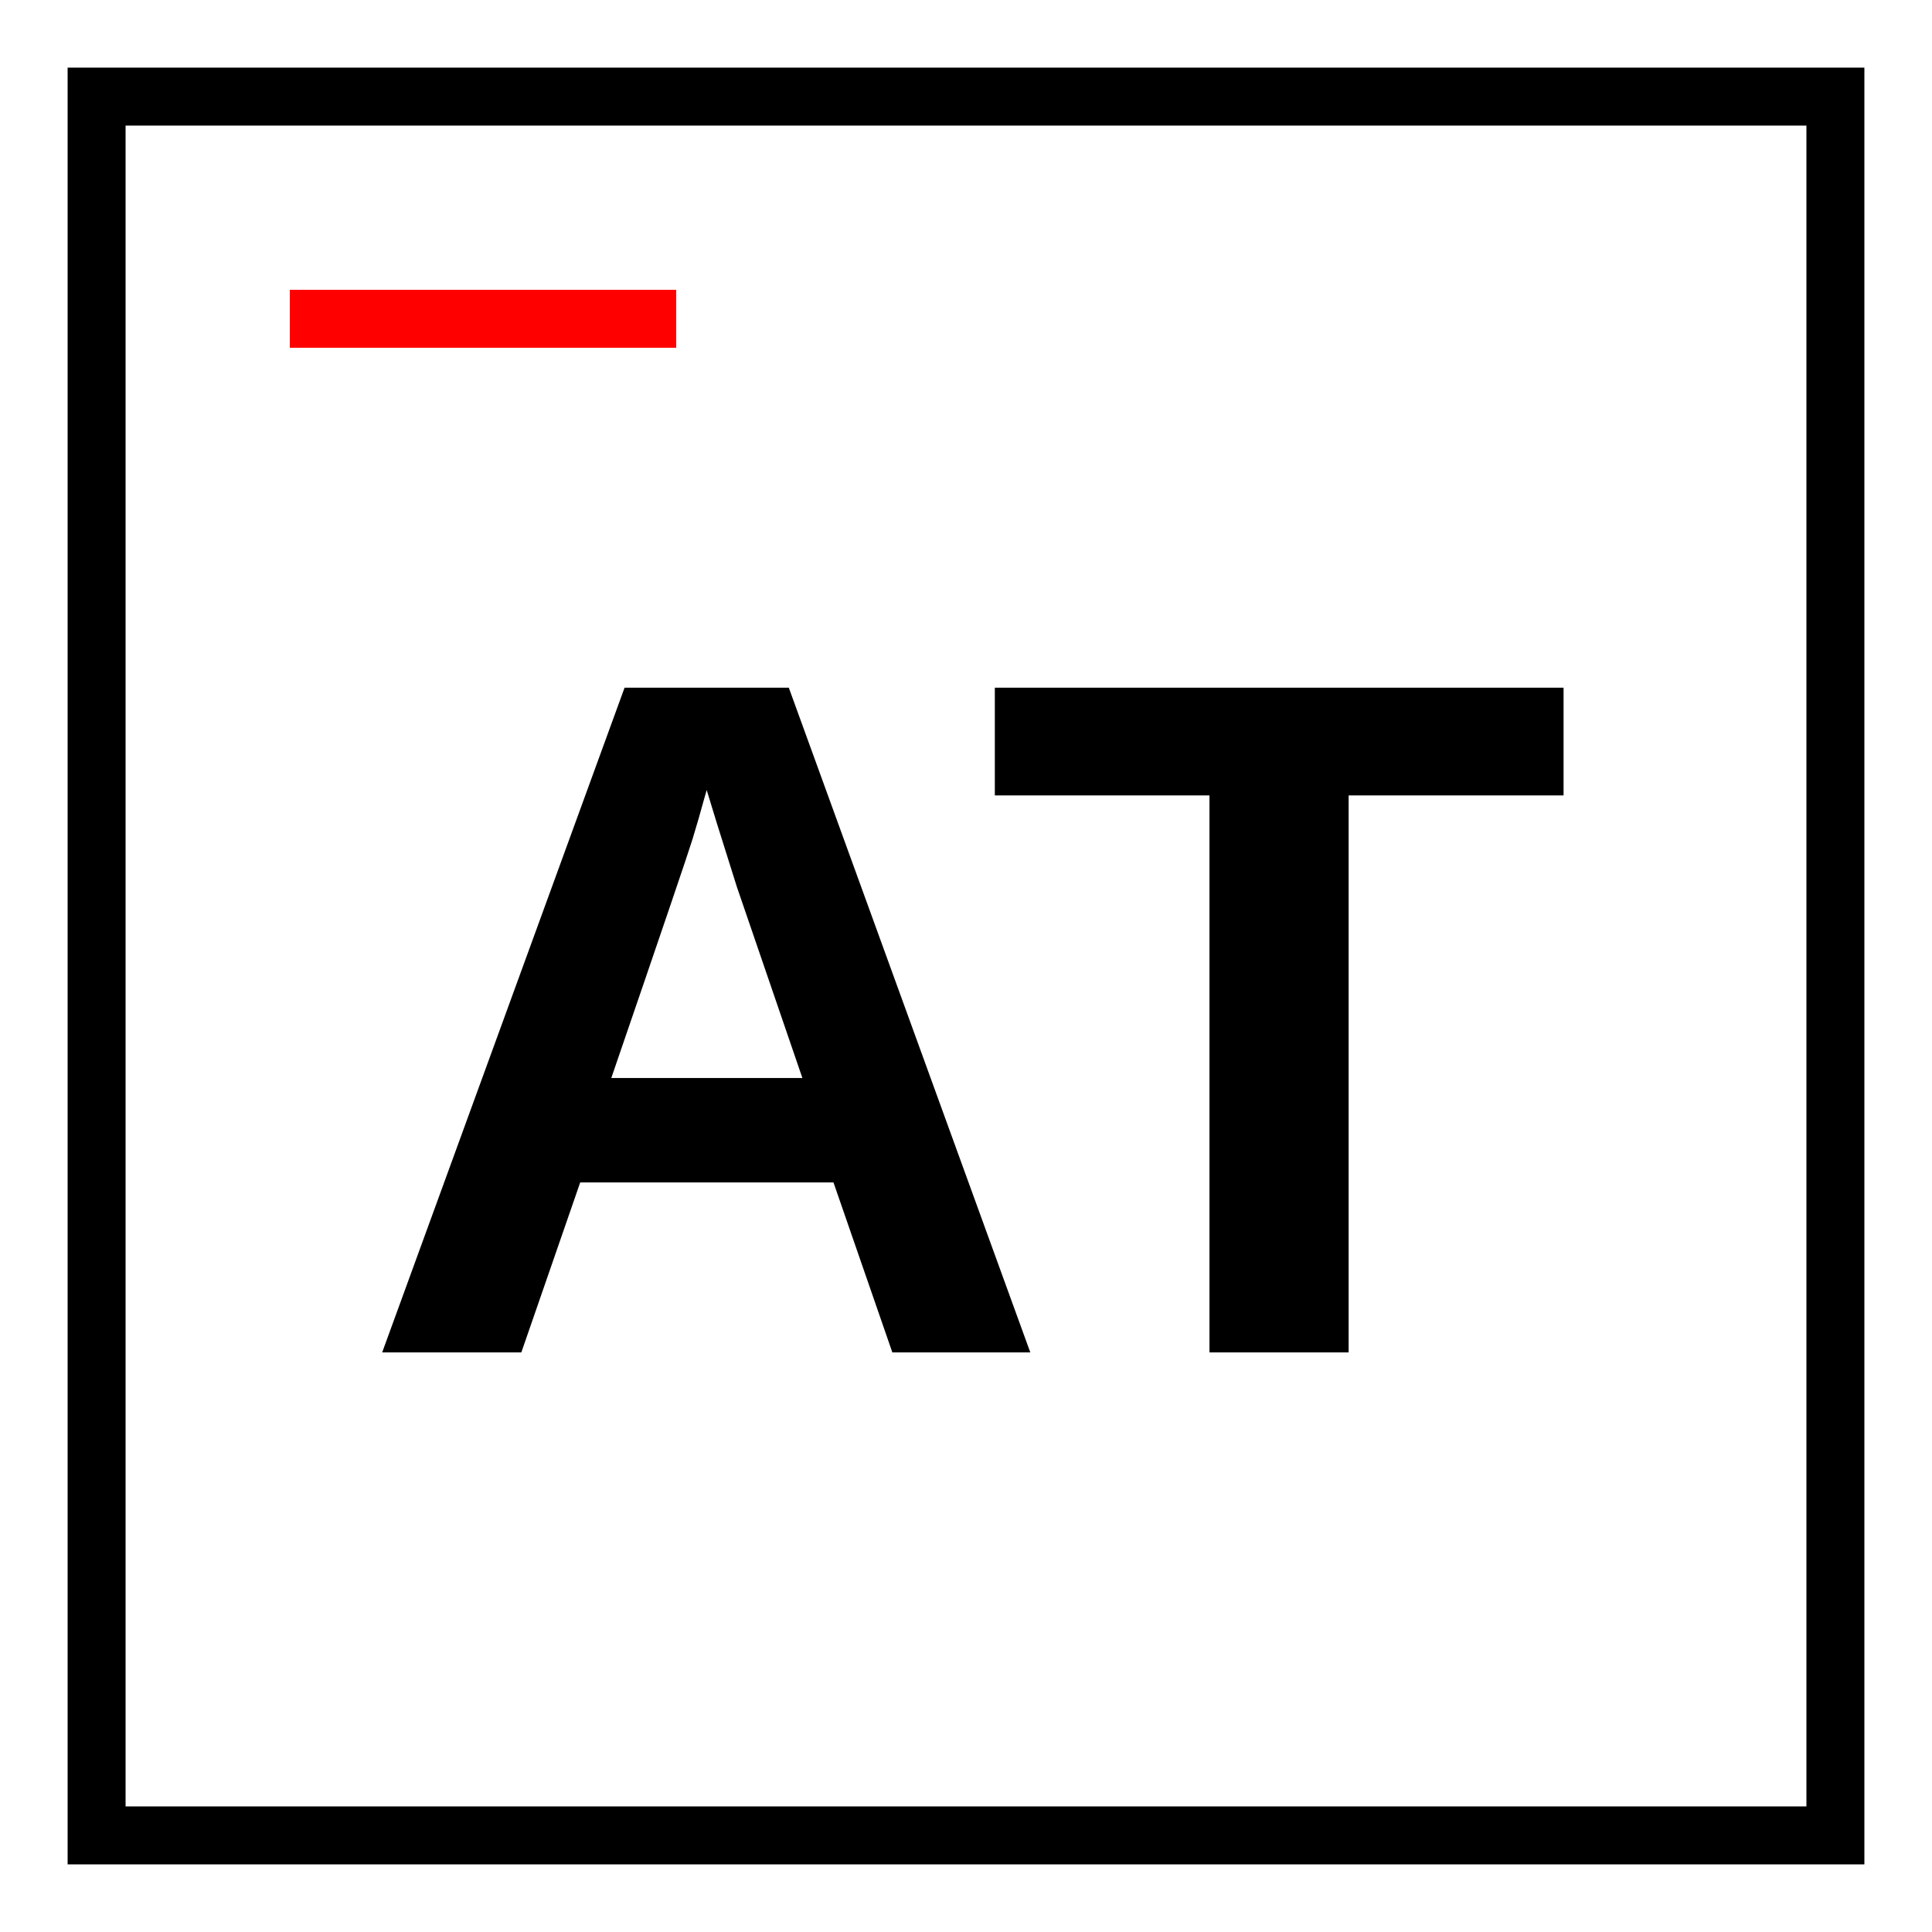
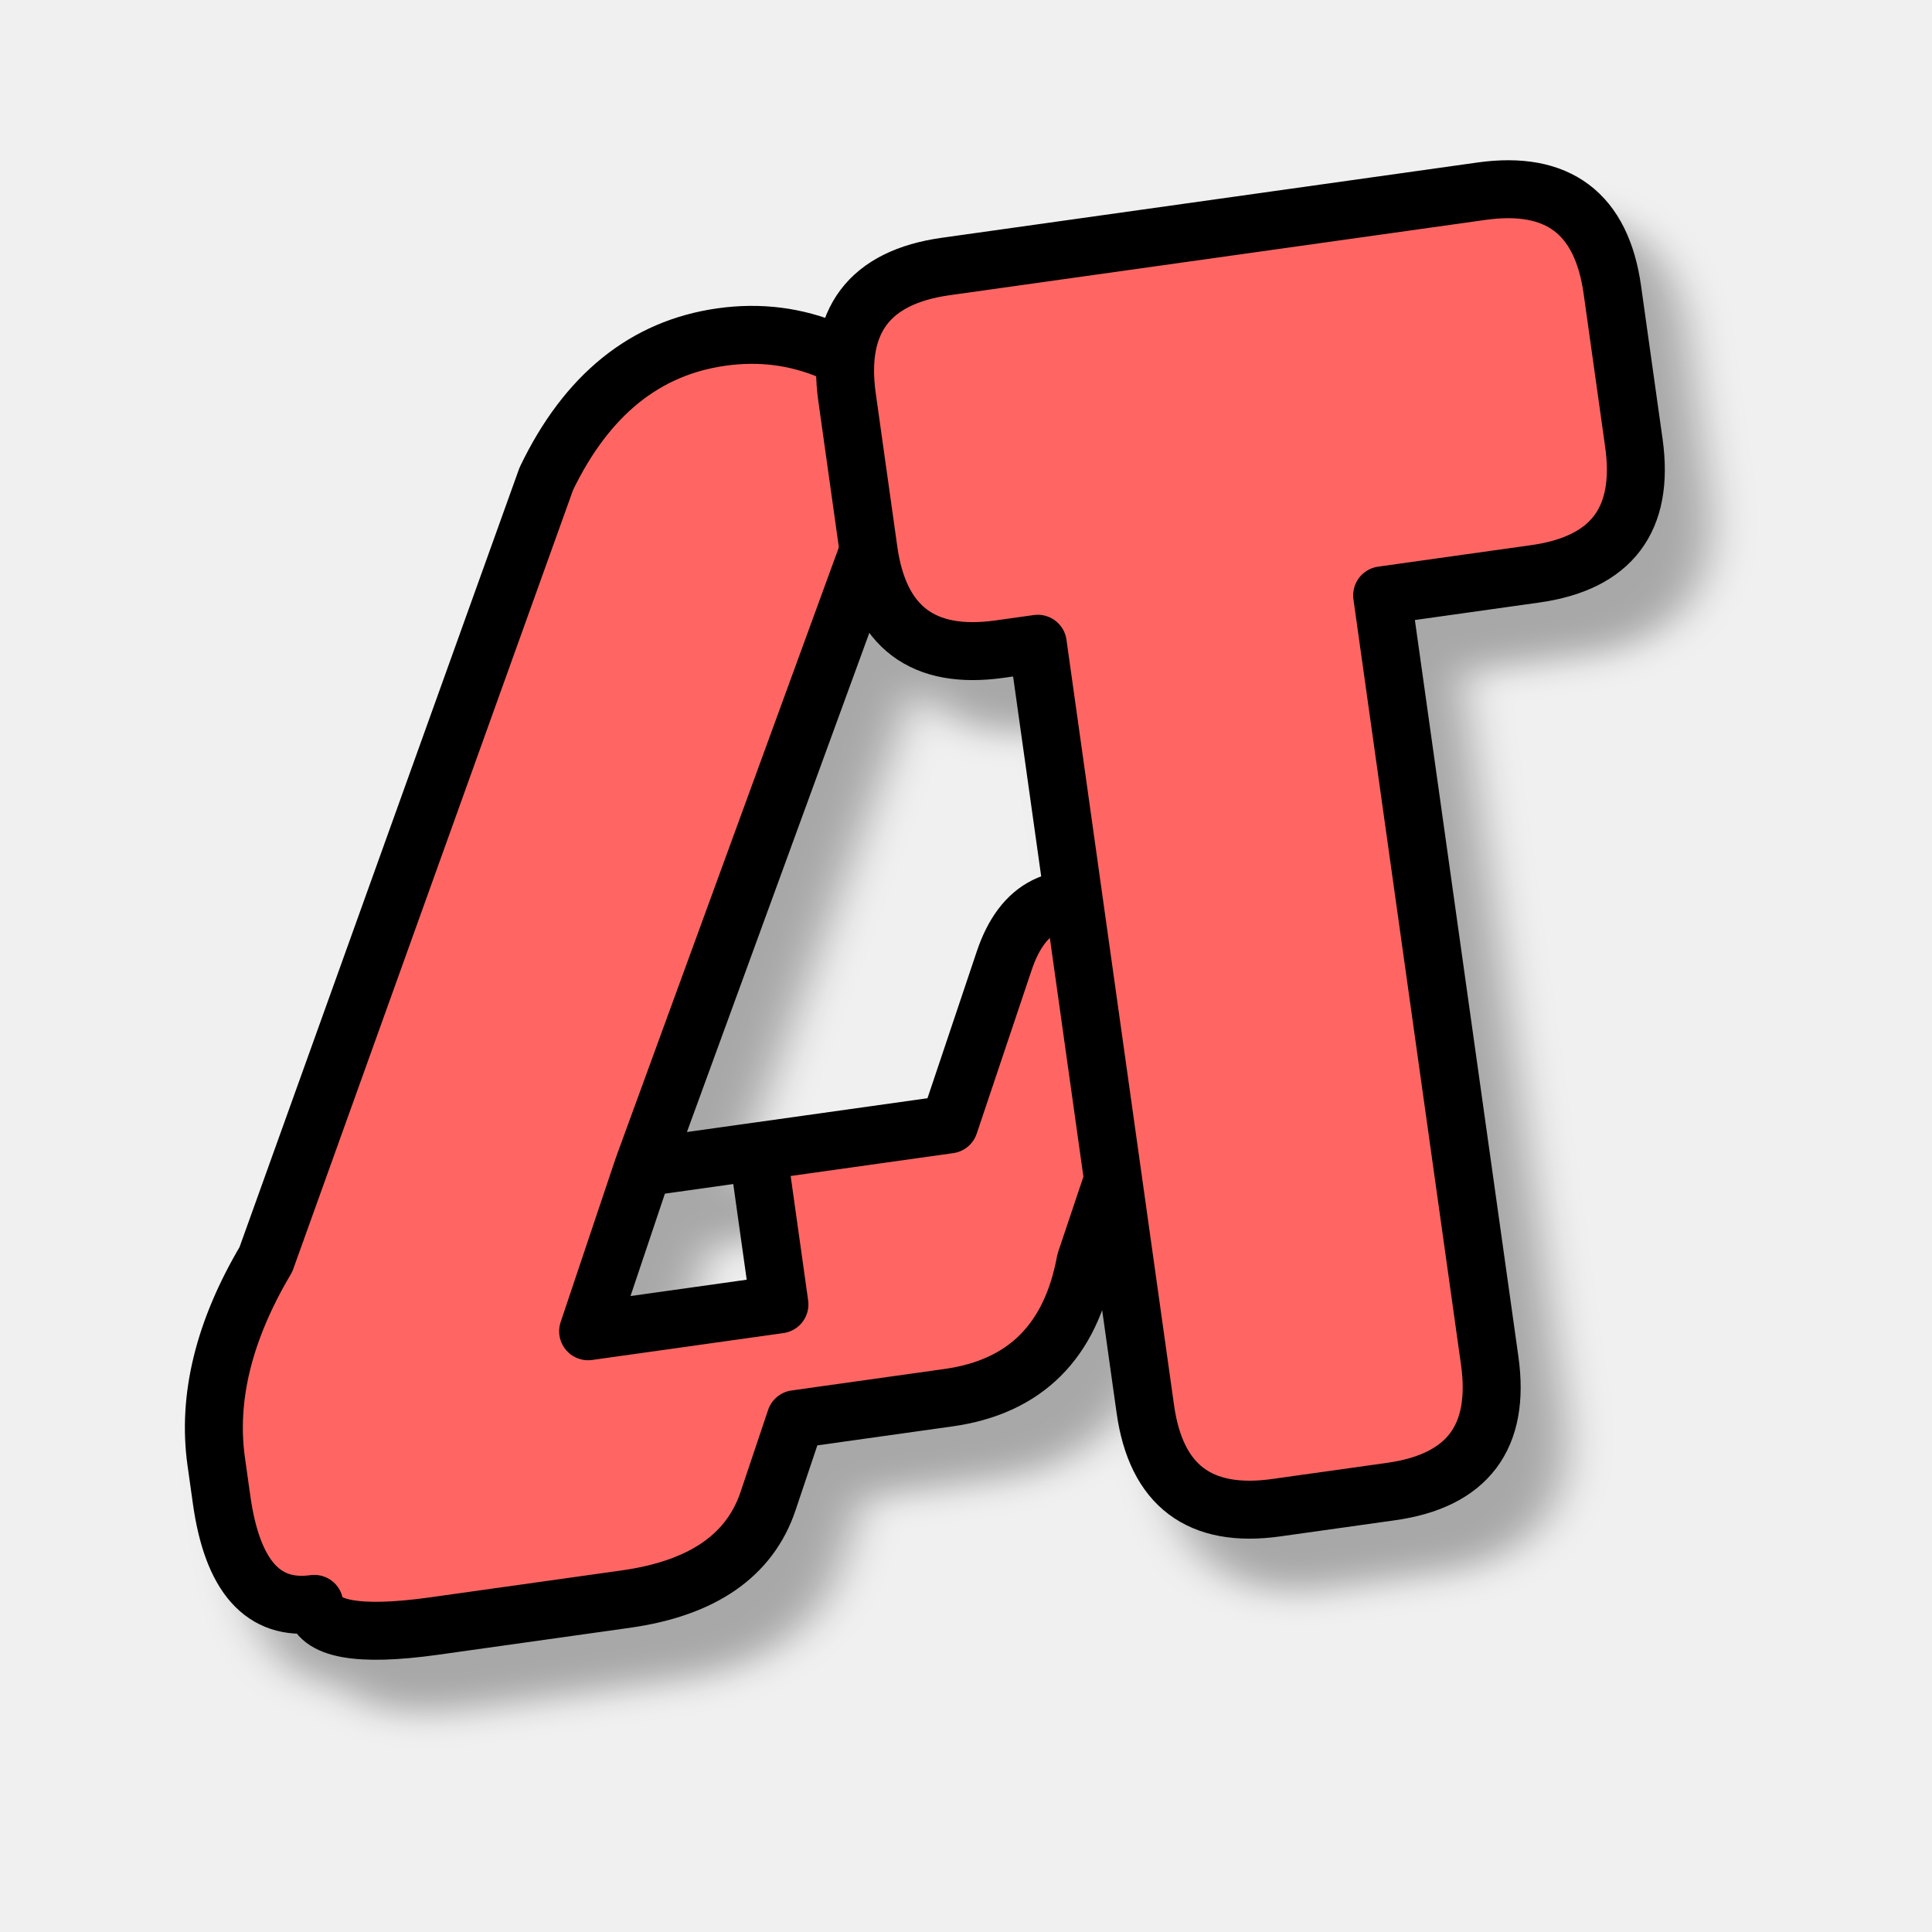
<svg xmlns="http://www.w3.org/2000/svg" viewBox="0 0 100 100">
-   <rect width="100" height="100" fill="#ffffff" />
-   <rect x="5" y="5" width="90" height="90" fill="none" stroke="#000000" stroke-width="3" />
-   <text x="50" y="70" font-family="Arial, sans-serif" font-size="50" font-weight="900" text-anchor="middle" fill="#000000">AT</text>
-   <rect x="15" y="15" width="20" height="3" fill="#ff0000" />
+   <defs>
+     <filter id="shadow" x="-20%" y="-20%" width="140%" height="140%">
+       <feDropShadow dx="2" dy="3" stdDeviation="1" flood-color="#000000" flood-opacity="0.3" />
+     </filter>
+   </defs>
+   <g transform="rotate(-8, 50, 50)" filter="url(#shadow)">
+     <path d="M12 78 Q8 78 8 72 L8 70 Q8 65 12 60 L32 22 Q36 16 42 16 Q48 16 52 22 L54 26 Q52 24 48 28 L32 58 L48 58 L52 50 Q54 46 58 48 Q62 50 60 54 L54 66 Q52 72 46 72 L38 72 L36 76 Q34 80 28 80 L18 80 Q12 80 12 78 Z M32 58 L28 66 L38 66 L38 58 Z" fill="#FF6663" stroke="#000000" stroke-width="3" stroke-linejoin="round" />
+     <path d="M48 20 Q48 14 54 14 L82 14 Q88 14 88 20 L88 28 Q88 34 82 34 L74 34 L74 74 Q74 80 68 80 L62 80 Q56 80 56 74 L56 34 L54 34 Q48 34 48 28 Z" fill="#FF6663" stroke="#000000" stroke-width="3" stroke-linejoin="round" />
+   </g>
</svg>
